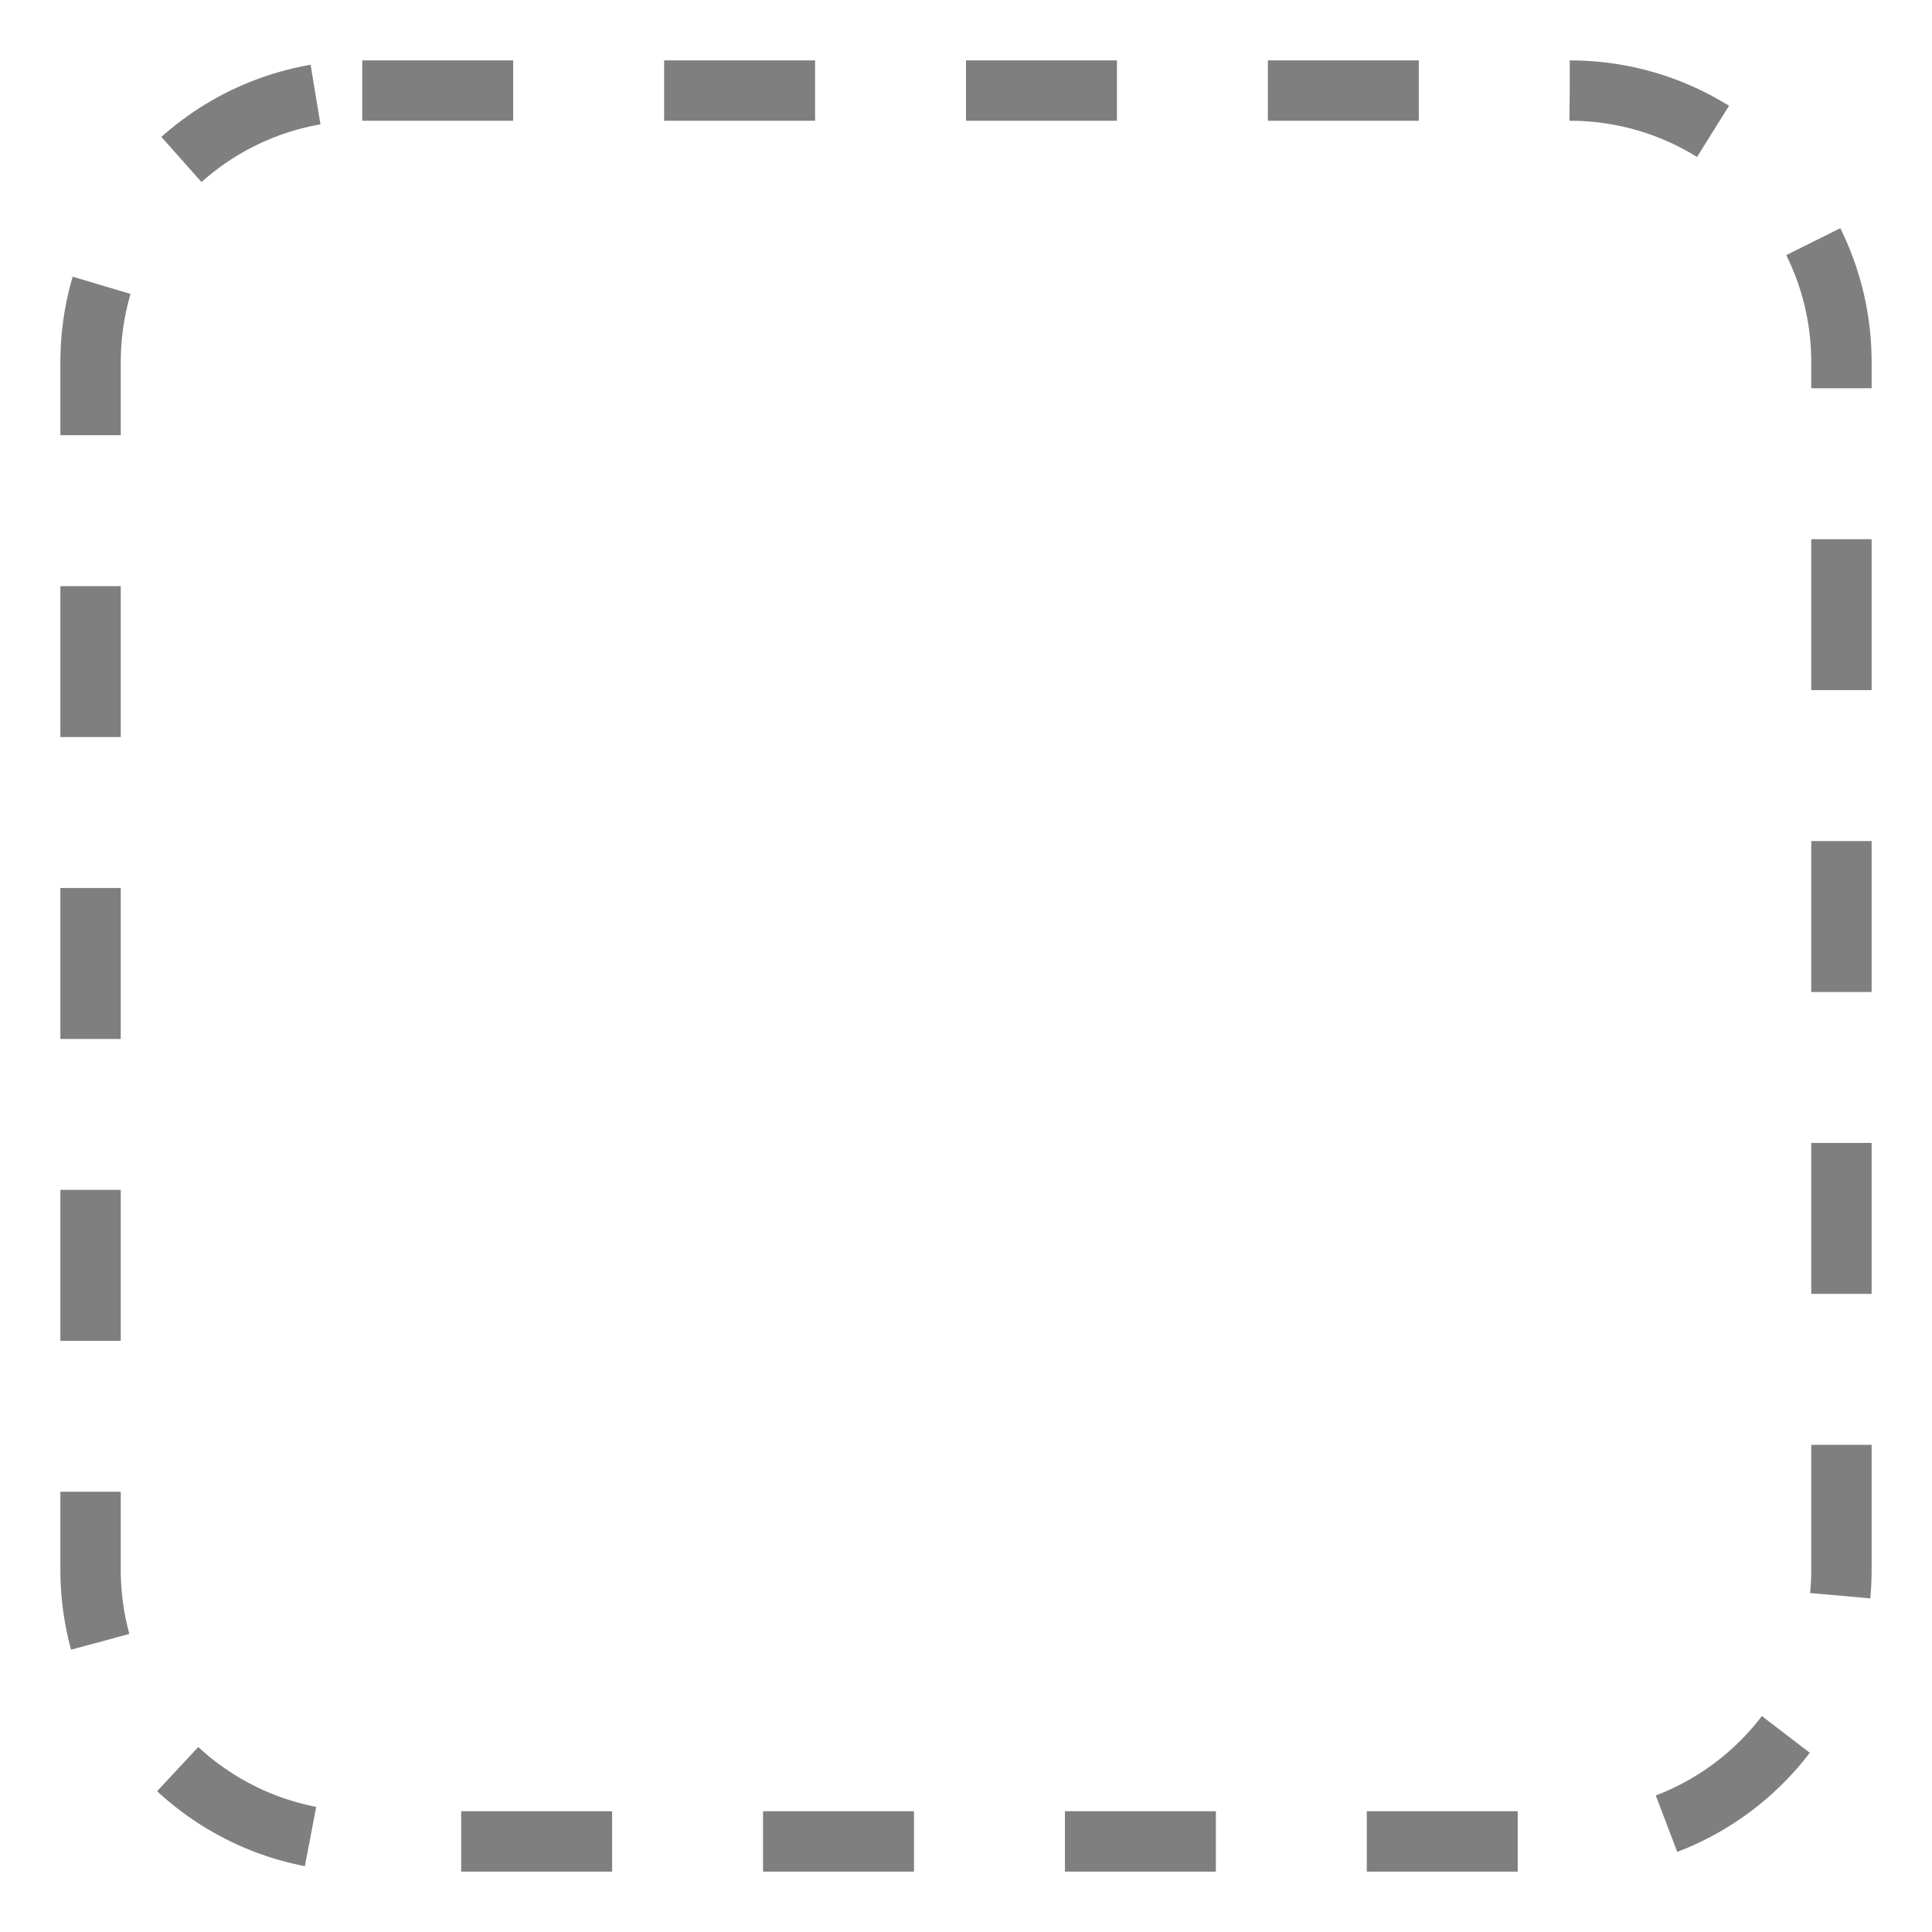
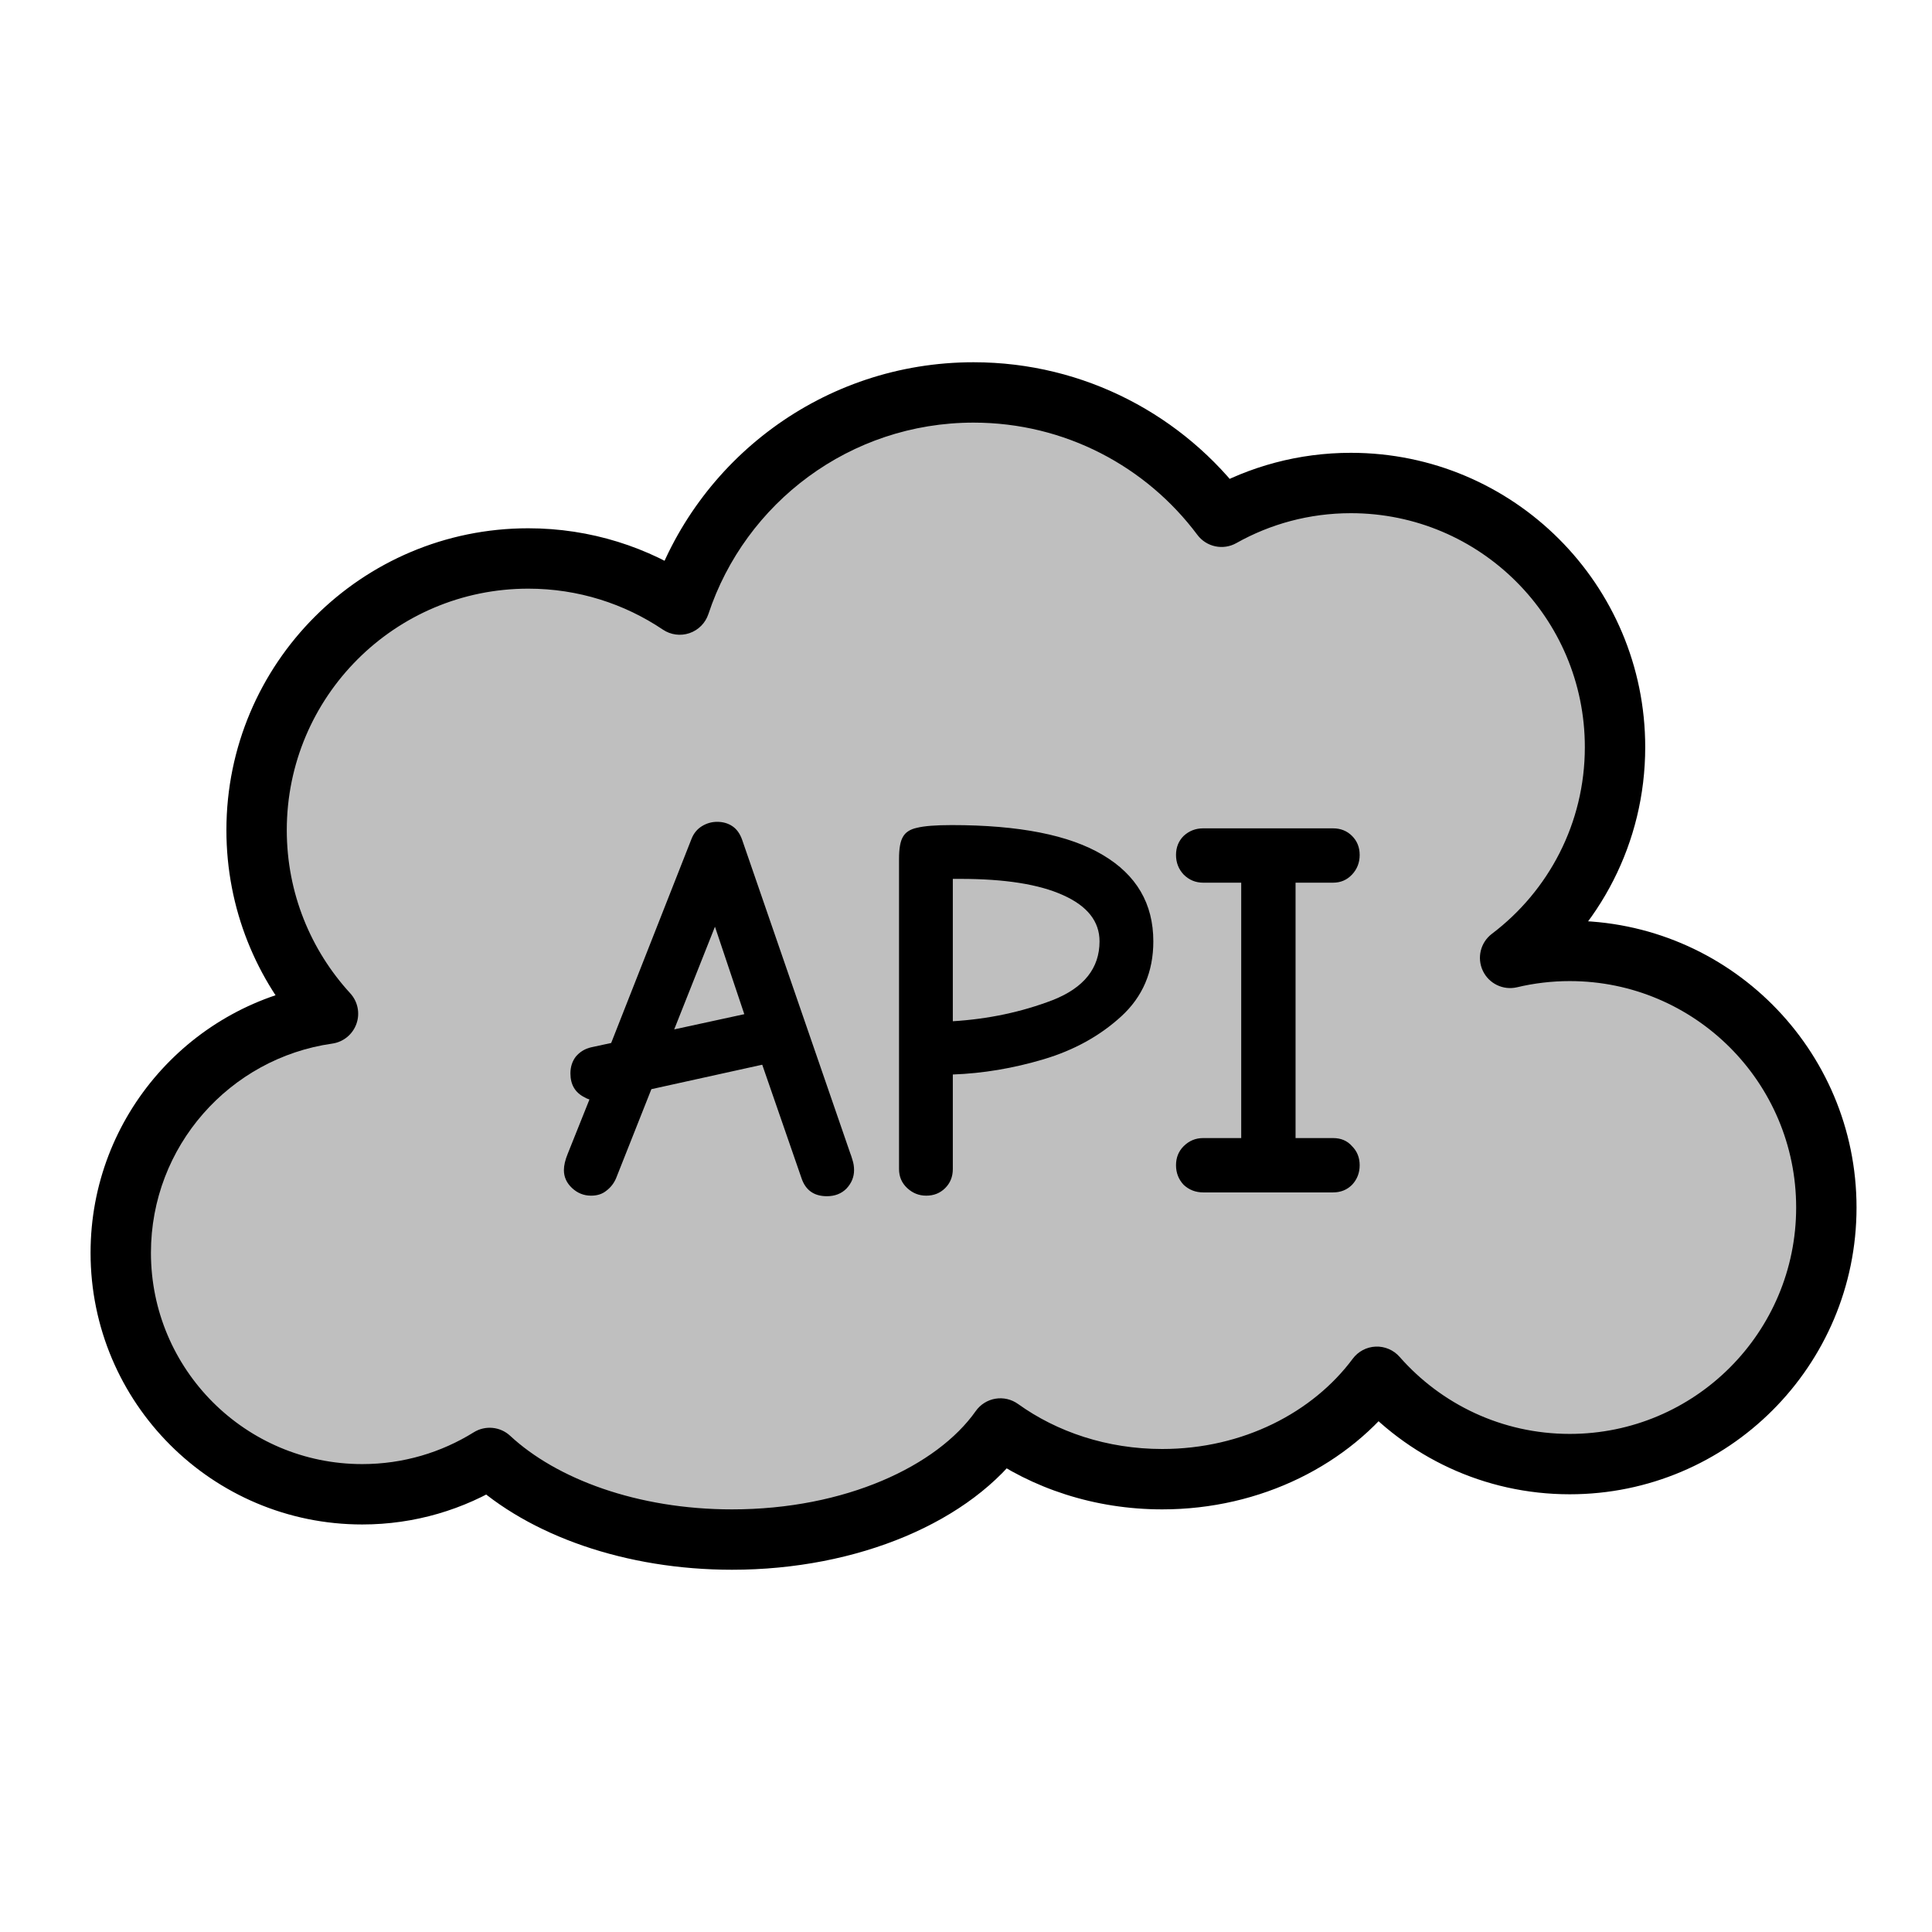
<svg xmlns="http://www.w3.org/2000/svg" width="128" height="128" viewBox="0 0 128 128" fill="none">
-   <rect x="6" y="6" width="116" height="116" rx="18" stroke="currentColor" stroke-width="4" stroke-dasharray="10 10" stroke-opacity="0.5" />
+   <path d="M64.5 26C71.224 26 77.192 29.237 80.931 34.238C83.463 32.813 86.387 32 89.5 32C99.165 32 107 39.835 107 49.5C107 55.203 104.272 60.267 100.05 63.462C101.317 63.16 102.64 63 104 63C113.389 63 121 70.611 121 80C121 89.389 113.389 97 104 97C98.909 97 94.34 94.761 91.225 91.215C88.188 95.301 82.951 98 77 98C72.935 98 69.204 96.74 66.279 94.641C63.221 98.98 56.411 102 48.5 102C41.84 102 35.959 99.859 32.441 96.593C29.991 98.118 27.099 99 24 99C15.163 99 8 91.837 8 83C8 74.934 13.969 68.263 21.73 67.161C18.793 63.958 17 59.689 17 55C17 45.059 25.059 37 35 37C38.715 37 42.167 38.126 45.034 40.055C47.736 31.891 55.43 26 64.5 26Z" fill="currentColor" fill-opacity="0.25" />
+   <path d="M80.931 34.238L79.329 35.436C79.93 36.24 81.036 36.474 81.912 35.981L80.931 34.238ZM100.05 63.462L98.843 61.867C98.088 62.438 97.837 63.459 98.241 64.315C98.644 65.171 99.592 65.627 100.513 65.408L100.05 63.462ZM91.225 91.215L92.727 89.895C92.329 89.441 91.746 89.192 91.143 89.216C90.54 89.241 89.98 89.537 89.62 90.022L91.225 91.215ZM66.279 94.641L67.446 93.016C67.012 92.705 66.473 92.58 65.947 92.668C65.421 92.757 64.952 93.052 64.644 93.489L66.279 94.641ZM32.441 96.593L33.802 95.127C33.141 94.513 32.151 94.418 31.385 94.895L32.441 96.593ZM21.73 67.161L22.012 69.141C22.747 69.037 23.363 68.534 23.613 67.835C23.864 67.136 23.706 66.356 23.205 65.809L21.73 67.161ZM45.034 40.055L43.918 41.714C44.437 42.063 45.089 42.15 45.681 41.947C46.273 41.745 46.736 41.277 46.933 40.683L45.034 40.055ZM64.5 26V28C70.567 28 75.952 30.918 79.329 35.436L80.931 34.238L82.533 33.041C78.433 27.556 71.881 24 64.5 24V26ZM80.931 34.238L81.912 35.981C84.153 34.72 86.739 34 89.5 34V32V30C86.034 30 82.774 30.906 79.95 32.495L80.931 34.238ZM89.5 32V34C98.06 34 105 40.94 105 49.5H107H109C109 38.73 100.27 30 89.5 30V32ZM107 49.5H105C105 54.549 102.587 59.034 98.843 61.867L100.05 63.462L101.257 65.057C105.956 61.5 109 55.856 109 49.5H107ZM100.05 63.462L100.513 65.408C101.63 65.142 102.798 65 104 65V63V61C102.482 61 101.004 61.179 99.587 61.516L100.05 63.462ZM104 63V65C112.284 65 119 71.716 119 80H121H123C123 69.507 114.493 61 104 61V63ZM121 80H119C119 88.284 112.284 95 104 95V97V99C114.493 99 123 90.493 123 80H121ZM104 97V95C99.508 95 95.479 93.028 92.727 89.895L91.225 91.215L89.722 92.535C93.201 96.495 98.309 99 104 99V97ZM91.225 91.215L89.62 90.022C86.981 93.571 82.356 96 77 96V98V100C83.547 100 89.394 97.031 92.83 92.408L91.225 91.215ZM77 98V96C73.348 96 70.026 94.868 67.446 93.016L66.279 94.641L65.113 96.265C68.382 98.612 72.522 100 77 100V98ZM66.279 94.641L64.644 93.489C62.087 97.117 56.016 100 48.5 100V102V104C56.806 104 64.355 100.843 67.914 95.793L66.279 94.641ZM48.5 102V100C42.215 100 36.865 97.971 33.802 95.127L32.441 96.593L31.081 98.058C35.053 101.747 41.464 104 48.5 104V102ZM32.441 96.593L31.385 94.895C29.241 96.228 26.714 97 24 97V99V101C27.484 101 30.74 100.007 33.498 98.291L32.441 96.593ZM24 99V97C16.268 97 10 90.732 10 83H8H6C6 92.941 14.059 101 24 101V99ZM8 83H10C10 75.944 15.222 70.106 22.012 69.141L21.73 67.161L21.449 65.181C12.716 66.421 6 73.924 6 83H8ZM21.73 67.161L23.205 65.809C20.592 62.96 19 59.169 19 55H17H15C15 60.209 16.994 64.955 20.256 68.513L21.73 67.161ZM17 55H19C19 46.163 26.163 39 35 39V37V35C23.954 35 15 43.954 15 55H17ZM35 37V39C38.305 39 41.37 40 43.918 41.714L45.034 40.055L46.151 38.395C42.964 36.252 39.125 35 35 35V37ZM45.034 40.055L46.933 40.683C49.372 33.313 56.318 28 64.5 28V26V24C54.542 24 46.1 30.468 43.136 39.426L45.034 40.055Z" fill="currentColor" />
+   <path d="M54.784 79.252C53.92 79.252 53.356 78.844 53.092 78.028L50.5 70.54L43.156 72.16L40.816 78.064C40.672 78.4 40.456 78.676 40.168 78.892C39.904 79.108 39.568 79.216 39.16 79.216C38.68 79.216 38.26 79.048 37.9 78.712C37.54 78.376 37.36 77.98 37.36 77.524C37.36 77.212 37.444 76.852 37.612 76.444L39.052 72.844C38.908 72.796 38.8 72.748 38.728 72.7C38.104 72.388 37.792 71.86 37.792 71.116C37.792 70.684 37.912 70.312 38.152 70C38.416 69.688 38.752 69.484 39.16 69.388L40.492 69.1L45.82 55.564C45.964 55.204 46.192 54.928 46.504 54.736C46.816 54.544 47.152 54.448 47.512 54.448C47.896 54.448 48.232 54.544 48.52 54.736C48.808 54.928 49.024 55.228 49.168 55.636L56.332 76.408C56.356 76.456 56.404 76.6 56.476 76.84C56.548 77.056 56.584 77.284 56.584 77.524C56.584 77.98 56.416 78.388 56.08 78.748C55.744 79.084 55.312 79.252 54.784 79.252ZM49.312 67.192L47.368 61.396L44.668 68.2L49.312 67.192ZM61.363 79.216C60.883 79.216 60.463 79.048 60.103 78.712C59.743 78.376 59.563 77.956 59.563 77.452V56.896C59.563 56.224 59.647 55.744 59.815 55.456C59.983 55.144 60.295 54.94 60.751 54.844C61.231 54.724 61.999 54.664 63.055 54.664C67.519 54.664 70.855 55.324 73.063 56.644C75.295 57.964 76.411 59.872 76.411 62.368C76.411 64.384 75.703 66.04 74.287 67.336C72.871 68.632 71.155 69.58 69.139 70.18C67.123 70.78 65.119 71.116 63.127 71.188V77.452C63.127 77.956 62.959 78.376 62.623 78.712C62.287 79.048 61.867 79.216 61.363 79.216ZM63.127 67.66C65.479 67.516 67.687 67.048 69.751 66.256C71.815 65.44 72.847 64.144 72.847 62.368C72.847 61.048 72.043 60.028 70.435 59.308C68.851 58.588 66.583 58.228 63.631 58.228H63.127V67.66ZM79.714 79C79.21 79 78.778 78.832 78.418 78.496C78.082 78.136 77.914 77.704 77.914 77.2C77.914 76.696 78.082 76.276 78.418 75.94C78.778 75.58 79.21 75.4 79.714 75.4H82.234V58.48H79.714C79.21 58.48 78.778 58.3 78.418 57.94C78.082 57.58 77.914 57.148 77.914 56.644C77.914 56.14 78.082 55.72 78.418 55.384C78.778 55.048 79.21 54.88 79.714 54.88H88.318C88.822 54.88 89.242 55.048 89.578 55.384C89.914 55.72 90.082 56.14 90.082 56.644C90.082 57.148 89.914 57.58 89.578 57.94C89.242 58.3 88.822 58.48 88.318 58.48H85.834V75.4H88.318C88.846 75.4 89.266 75.58 89.578 75.94C89.914 76.276 90.082 76.696 90.082 77.2C90.082 77.704 89.914 78.136 89.578 78.496C89.242 78.832 88.822 79 88.318 79H79.714Z" fill="currentColor" />
</svg>
